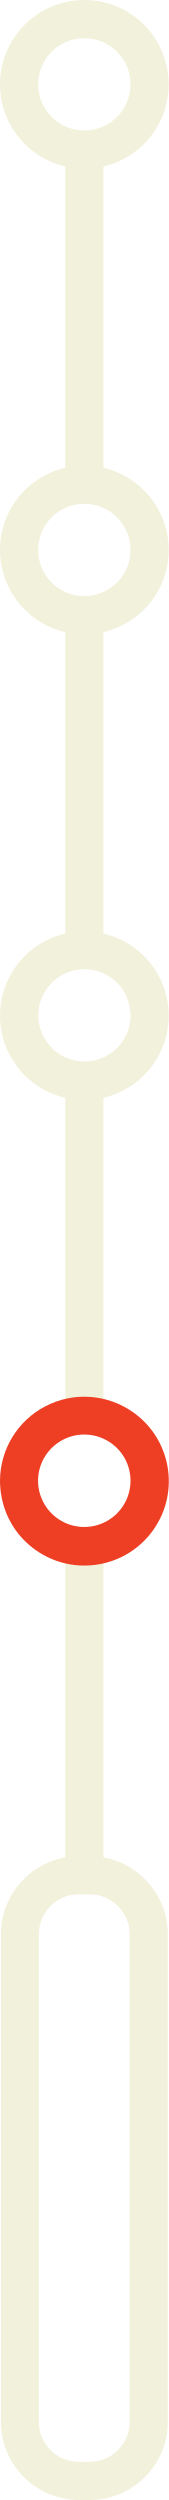
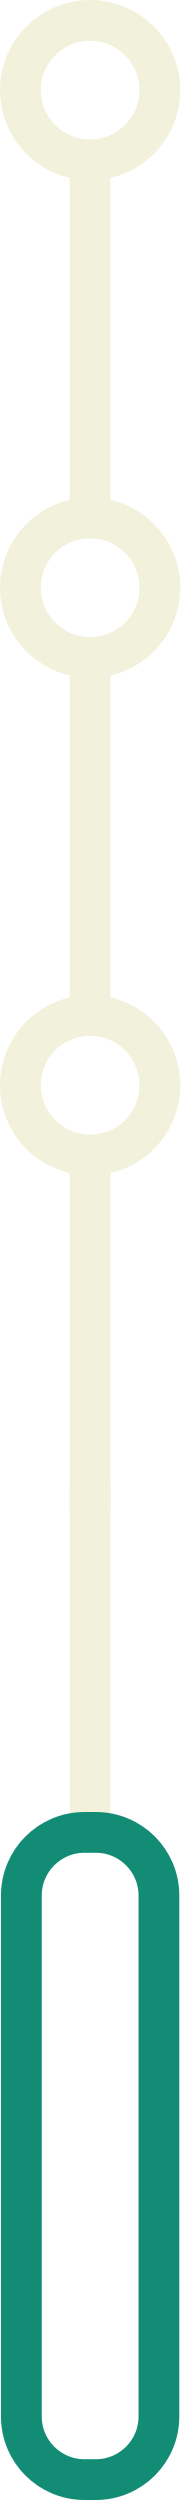
- <svg xmlns="http://www.w3.org/2000/svg" viewBox="0 0 30.96 458.57">
+ <svg xmlns="http://www.w3.org/2000/svg" viewBox="0 0 30.94 429.15">
  <defs>
-     <style>.cls-1{fill:#f2f1dc;}.cls-2{fill:#ee3e23;}</style>
+     <style>.cls-1,.cls-2{fill:none;stroke-width:7px;}.cls-1{stroke:#f2f1dc;}.cls-2{stroke:#138c76;}</style>
  </defs>
  <g id="Layer_2" data-name="Layer 2">
-     <g id="Layer_1-2" data-name="Layer 1">
-       <rect class="cls-1" x="11.97" y="113.37" width="7" height="60.44" />
-       <rect class="cls-1" x="11.97" y="198.33" width="7" height="61.36" />
-       <rect class="cls-1" x="11.97" y="283.02" width="7" height="61.36" />
-       <path class="cls-1" d="M0,186.27a15.47,15.47,0,0,1,24.33-12.65h0A15.47,15.47,0,1,1,0,186.27Zm23.94,0a8.58,8.58,0,0,0-.13-1.49,8.41,8.41,0,0,0-3.48-5.47h0a8.46,8.46,0,1,0,3.62,7Z" />
-       <path class="cls-2" d="M0,271.67A15.47,15.47,0,0,1,24.35,259,15.47,15.47,0,1,1,6.62,284.38a15.36,15.36,0,0,1-6.37-10A15.7,15.7,0,0,1,0,271.67Zm23.94,0a8.46,8.46,0,0,0-3.61-7h0a8.48,8.48,0,1,0,3.61,7Z" />
-       <path class="cls-1" d="M.17,444.24V354.8A14.35,14.35,0,0,1,14.5,340.47h2A14.35,14.35,0,0,1,30.78,354.8v89.44a14.35,14.35,0,0,1-14.33,14.33h-2A14.35,14.35,0,0,1,.17,444.24ZM23.78,354.8a7.34,7.34,0,0,0-7.33-7.33h-2a7.34,7.34,0,0,0-7.33,7.33v89.44a7.34,7.34,0,0,0,7.33,7.33h2a7.34,7.34,0,0,0,7.33-7.33Z" />
-       <rect class="cls-1" x="11.97" y="27.96" width="7" height="60.44" />
-       <path class="cls-1" d="M0,15.47A15.47,15.47,0,1,1,15.47,30.94,15.49,15.49,0,0,1,0,15.47Zm23.94,0a8.47,8.47,0,1,0-8.47,8.47A8.48,8.48,0,0,0,23.94,15.47Z" />
-       <path class="cls-1" d="M0,100.88a15.47,15.47,0,1,1,15.47,15.47A15.49,15.49,0,0,1,0,100.88Zm23.94,0a8.47,8.47,0,1,0-8.47,8.47A8.48,8.48,0,0,0,23.94,100.88Z" />
+     <g id="Guides">
+       <line class="cls-1" x1="15.47" y1="27.96" x2="15.47" y2="88.4" />
+       <line class="cls-1" x1="15.47" y1="112.92" x2="15.47" y2="174.27" />
+       <line class="cls-1" x1="15.47" y1="197.6" x2="15.47" y2="258.96" />
+       <line class="cls-1" x1="15.47" y1="255" x2="15.47" y2="316.36" />
+       <circle class="cls-1" cx="15.47" cy="15.47" r="11.97" />
+       <circle class="cls-1" cx="15.47" cy="100.89" r="11.97" transform="translate(-76.06 55.72) rotate(-55.02)" />
+       <circle class="cls-1" cx="15.47" cy="186.3" r="11.97" transform="translate(-146.04 92.16) rotate(-55.02)" />
+       <rect class="cls-2" x="-40.08" y="358.29" width="111.1" height="23.61" rx="10.83" ry="10.83" transform="translate(385.57 354.63) rotate(90)" />
    </g>
  </g>
</svg>
